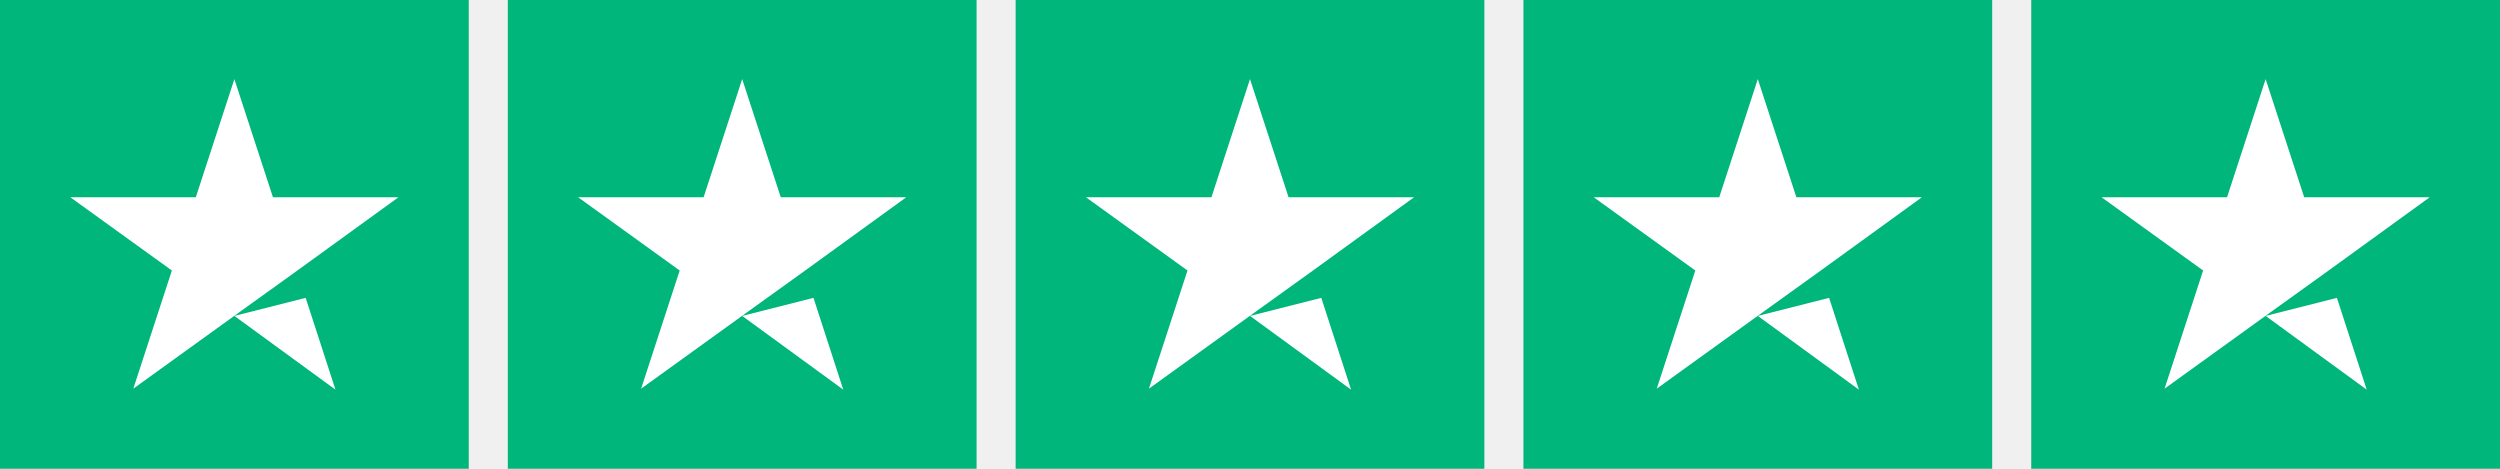
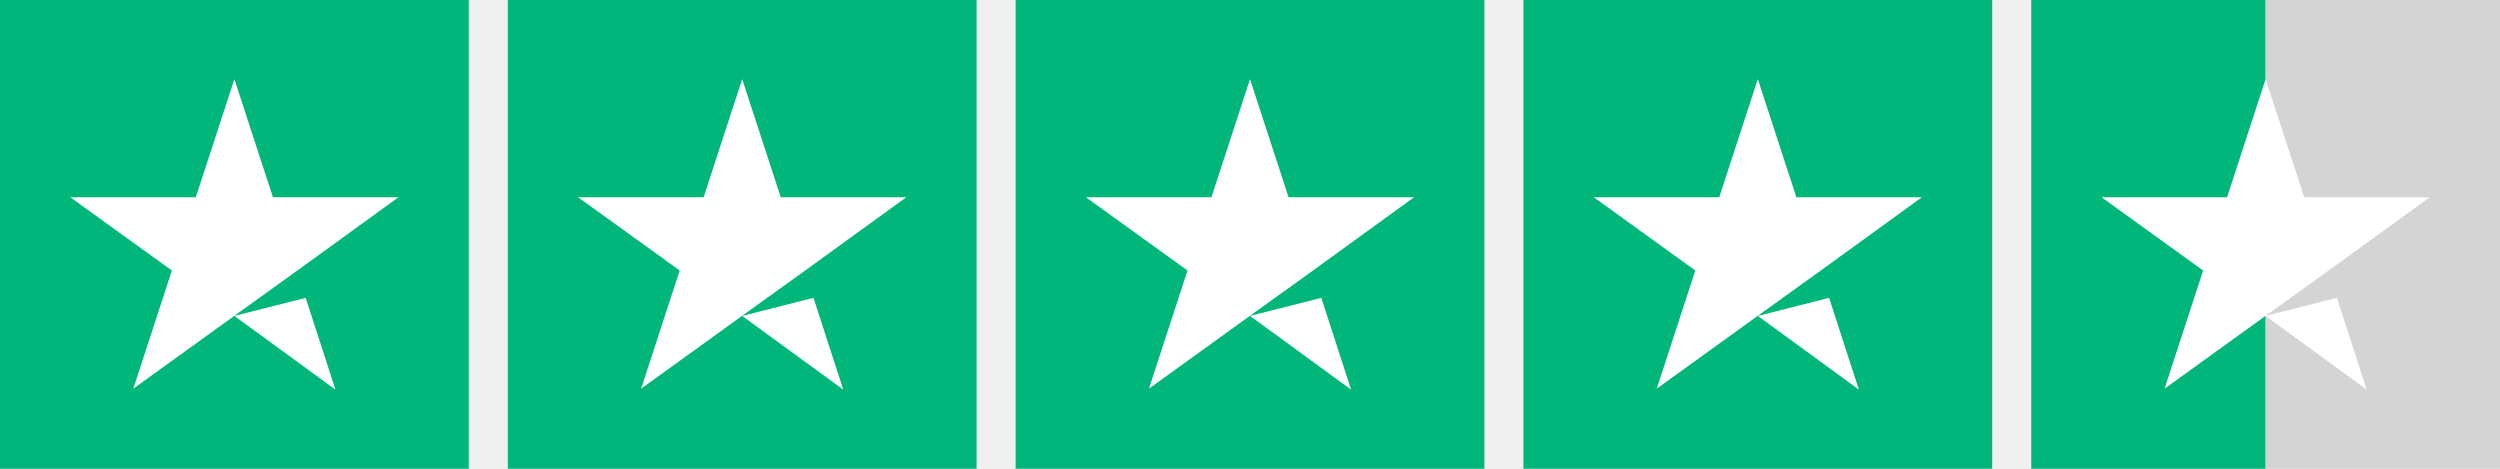
<svg xmlns="http://www.w3.org/2000/svg" height="96" viewBox="0 0 512 96" width="512">
  <g id="main">
    <g fill="none">
      <g fill="#00b67a">
        <path d="m0 0h96v96h-96z" />
        <path d="m104 0h96v96h-96z" />
        <path d="m208 0h96v96h-96z" />
        <path d="m312 0h96v96h-96z" />
-         <path d="m416 0h96v96h-96z" />
+         <rect x="416" width="48" height="96" />
+         <rect x="464" width="48" height="96" fill="#d4d4d4" />
      </g>
      <path d="m48 64.7 14.6-3.7 6.1 18.8zm33.6-24.3h-25.7l-7.9-24.2-7.9 24.2h-25.7l20.8 15-7.9 24.2 20.8-15 12.8-9.2z" fill="#fff" />
      <path d="m152 64.7 14.6-3.7 6.1 18.8zm33.6-24.3h-25.7l-7.9-24.2-7.9 24.2h-25.7l20.8 15-7.9 24.2 20.8-15 12.8-9.2z" fill="#fff" />
      <path d="m256 64.7 14.6-3.7 6.1 18.8zm33.6-24.3h-25.7l-7.9-24.2-7.9 24.2h-25.7l20.8 15-7.9 24.2 20.8-15 12.8-9.2z" fill="#fff" />
      <path d="m360 64.7 14.6-3.7 6.1 18.8zm33.6-24.3h-25.7l-7.9-24.2-7.9 24.2h-25.7l20.8 15-7.9 24.2 20.8-15 12.8-9.2z" fill="#fff" />
      <path d="m464 64.7 14.6-3.7 6.1 18.8zm33.6-24.3h-25.7l-7.9-24.2-7.9 24.2h-25.7l20.8 15-7.9 24.2 20.8-15 12.8-9.2z" fill="#fff" />
    </g>
  </g>
</svg>
